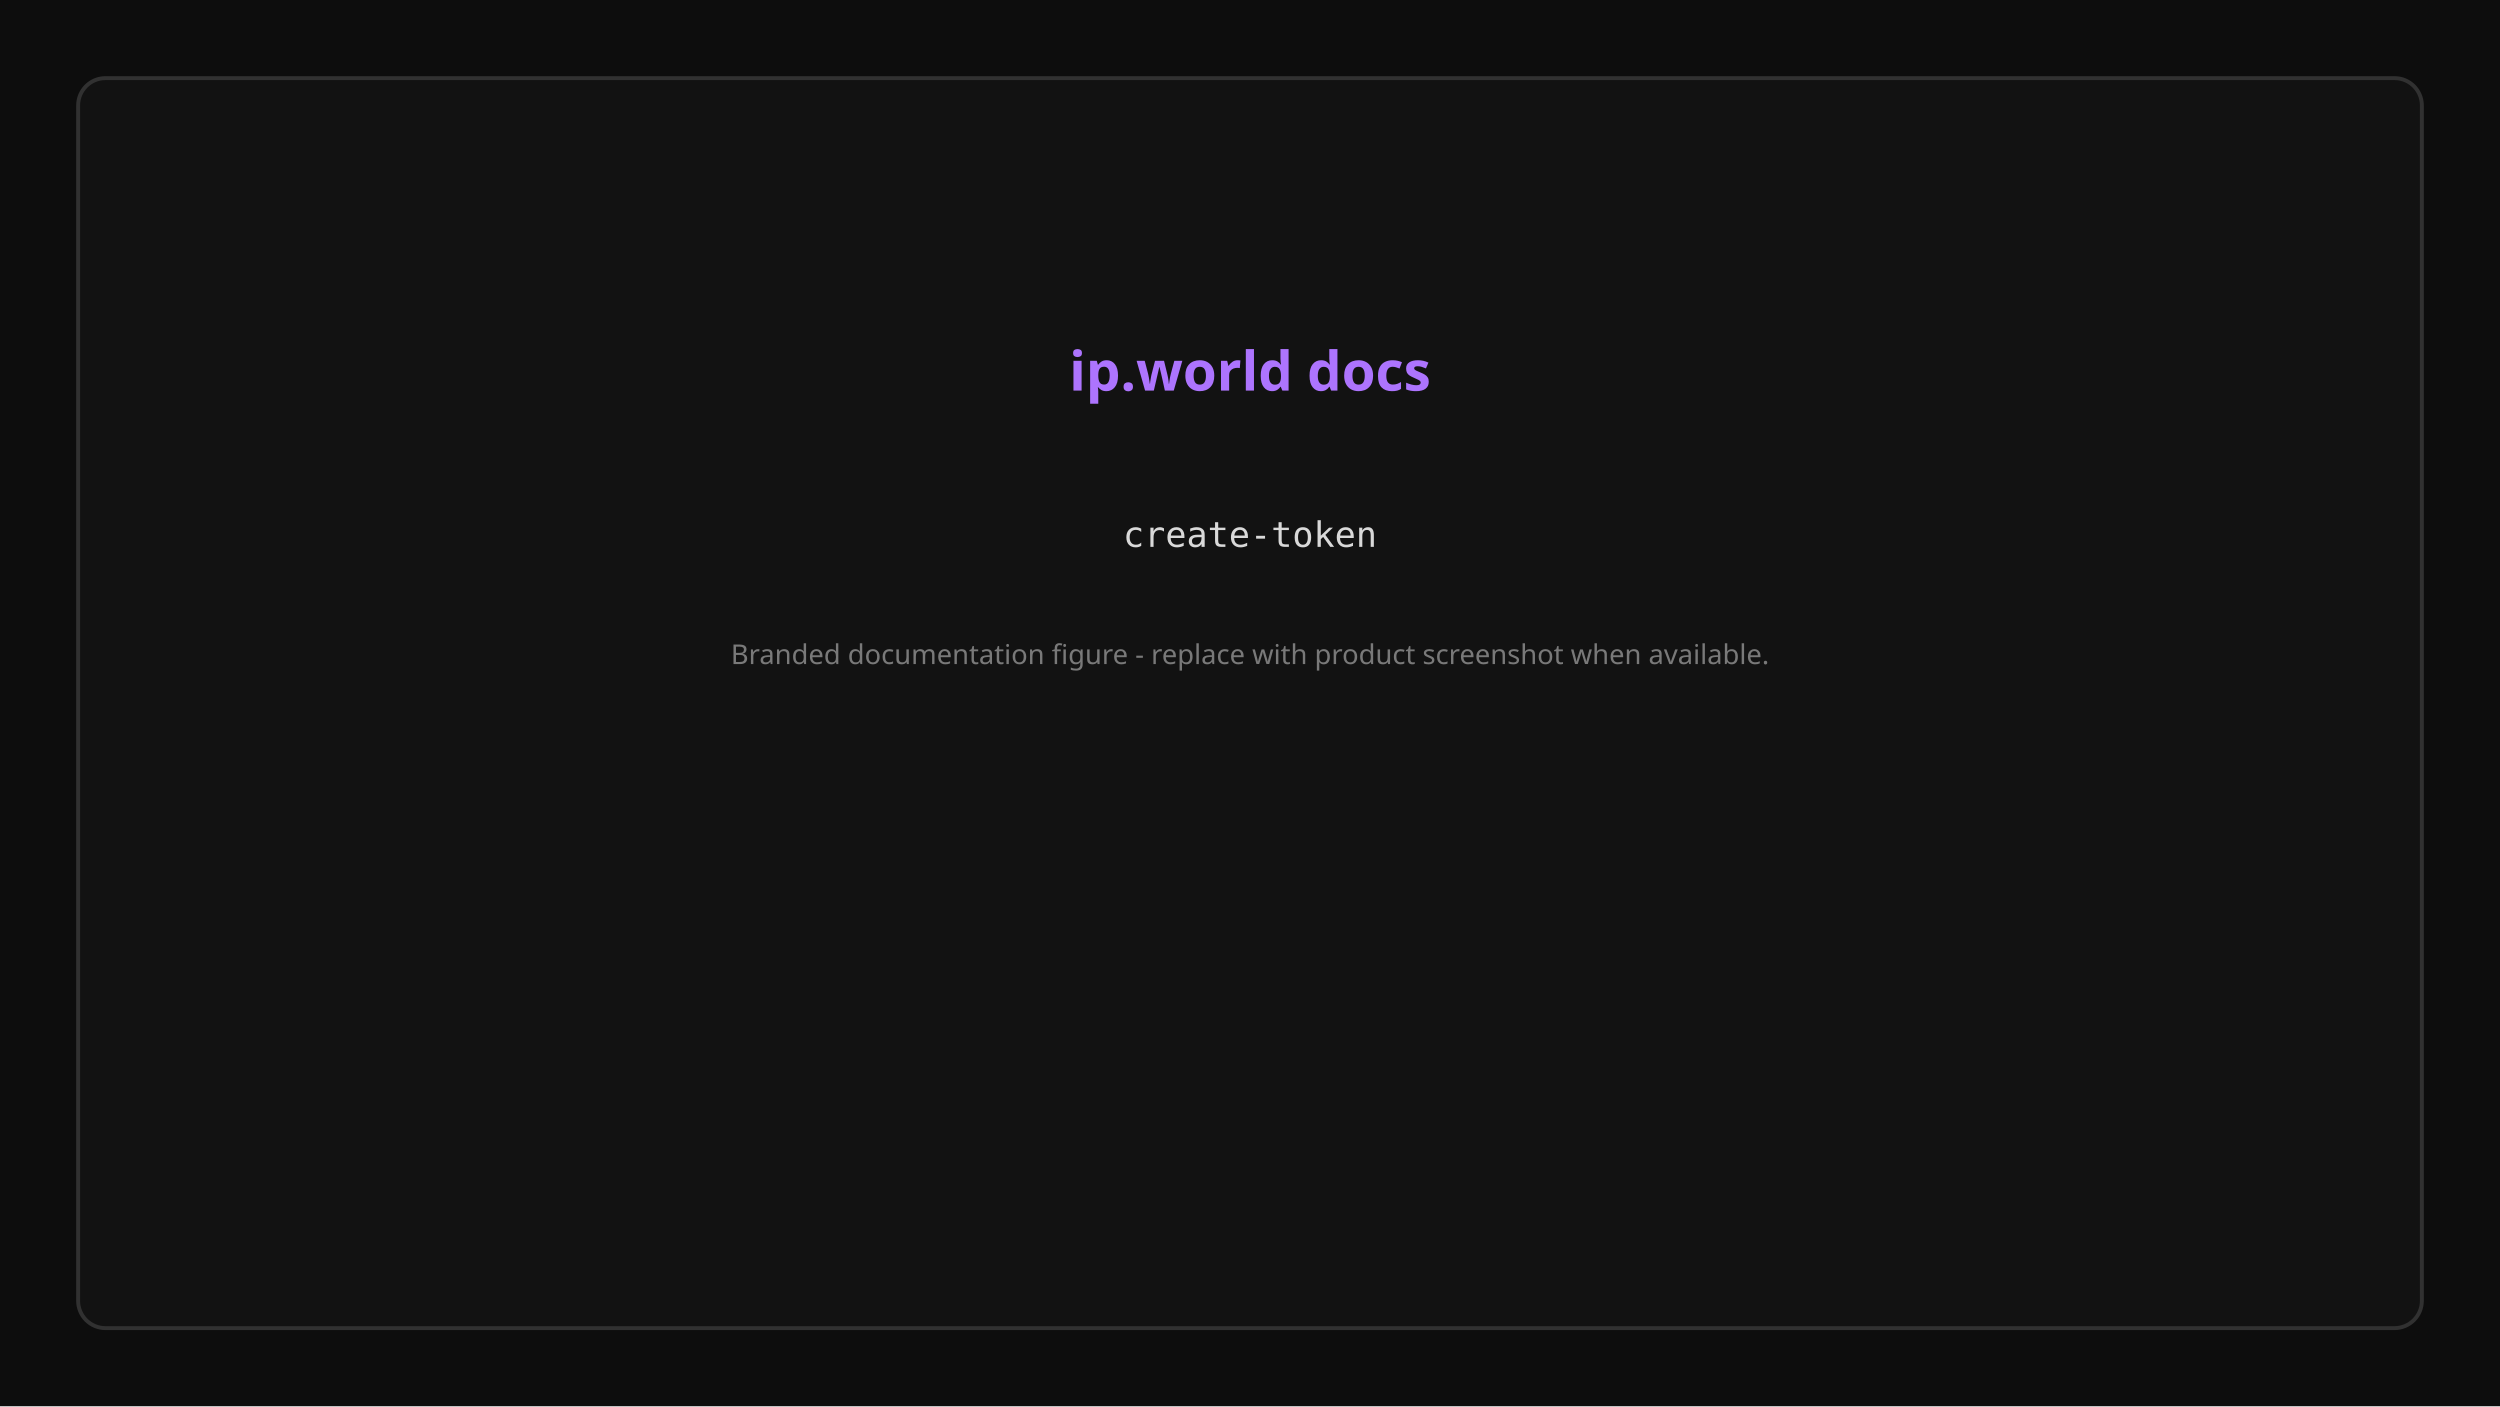
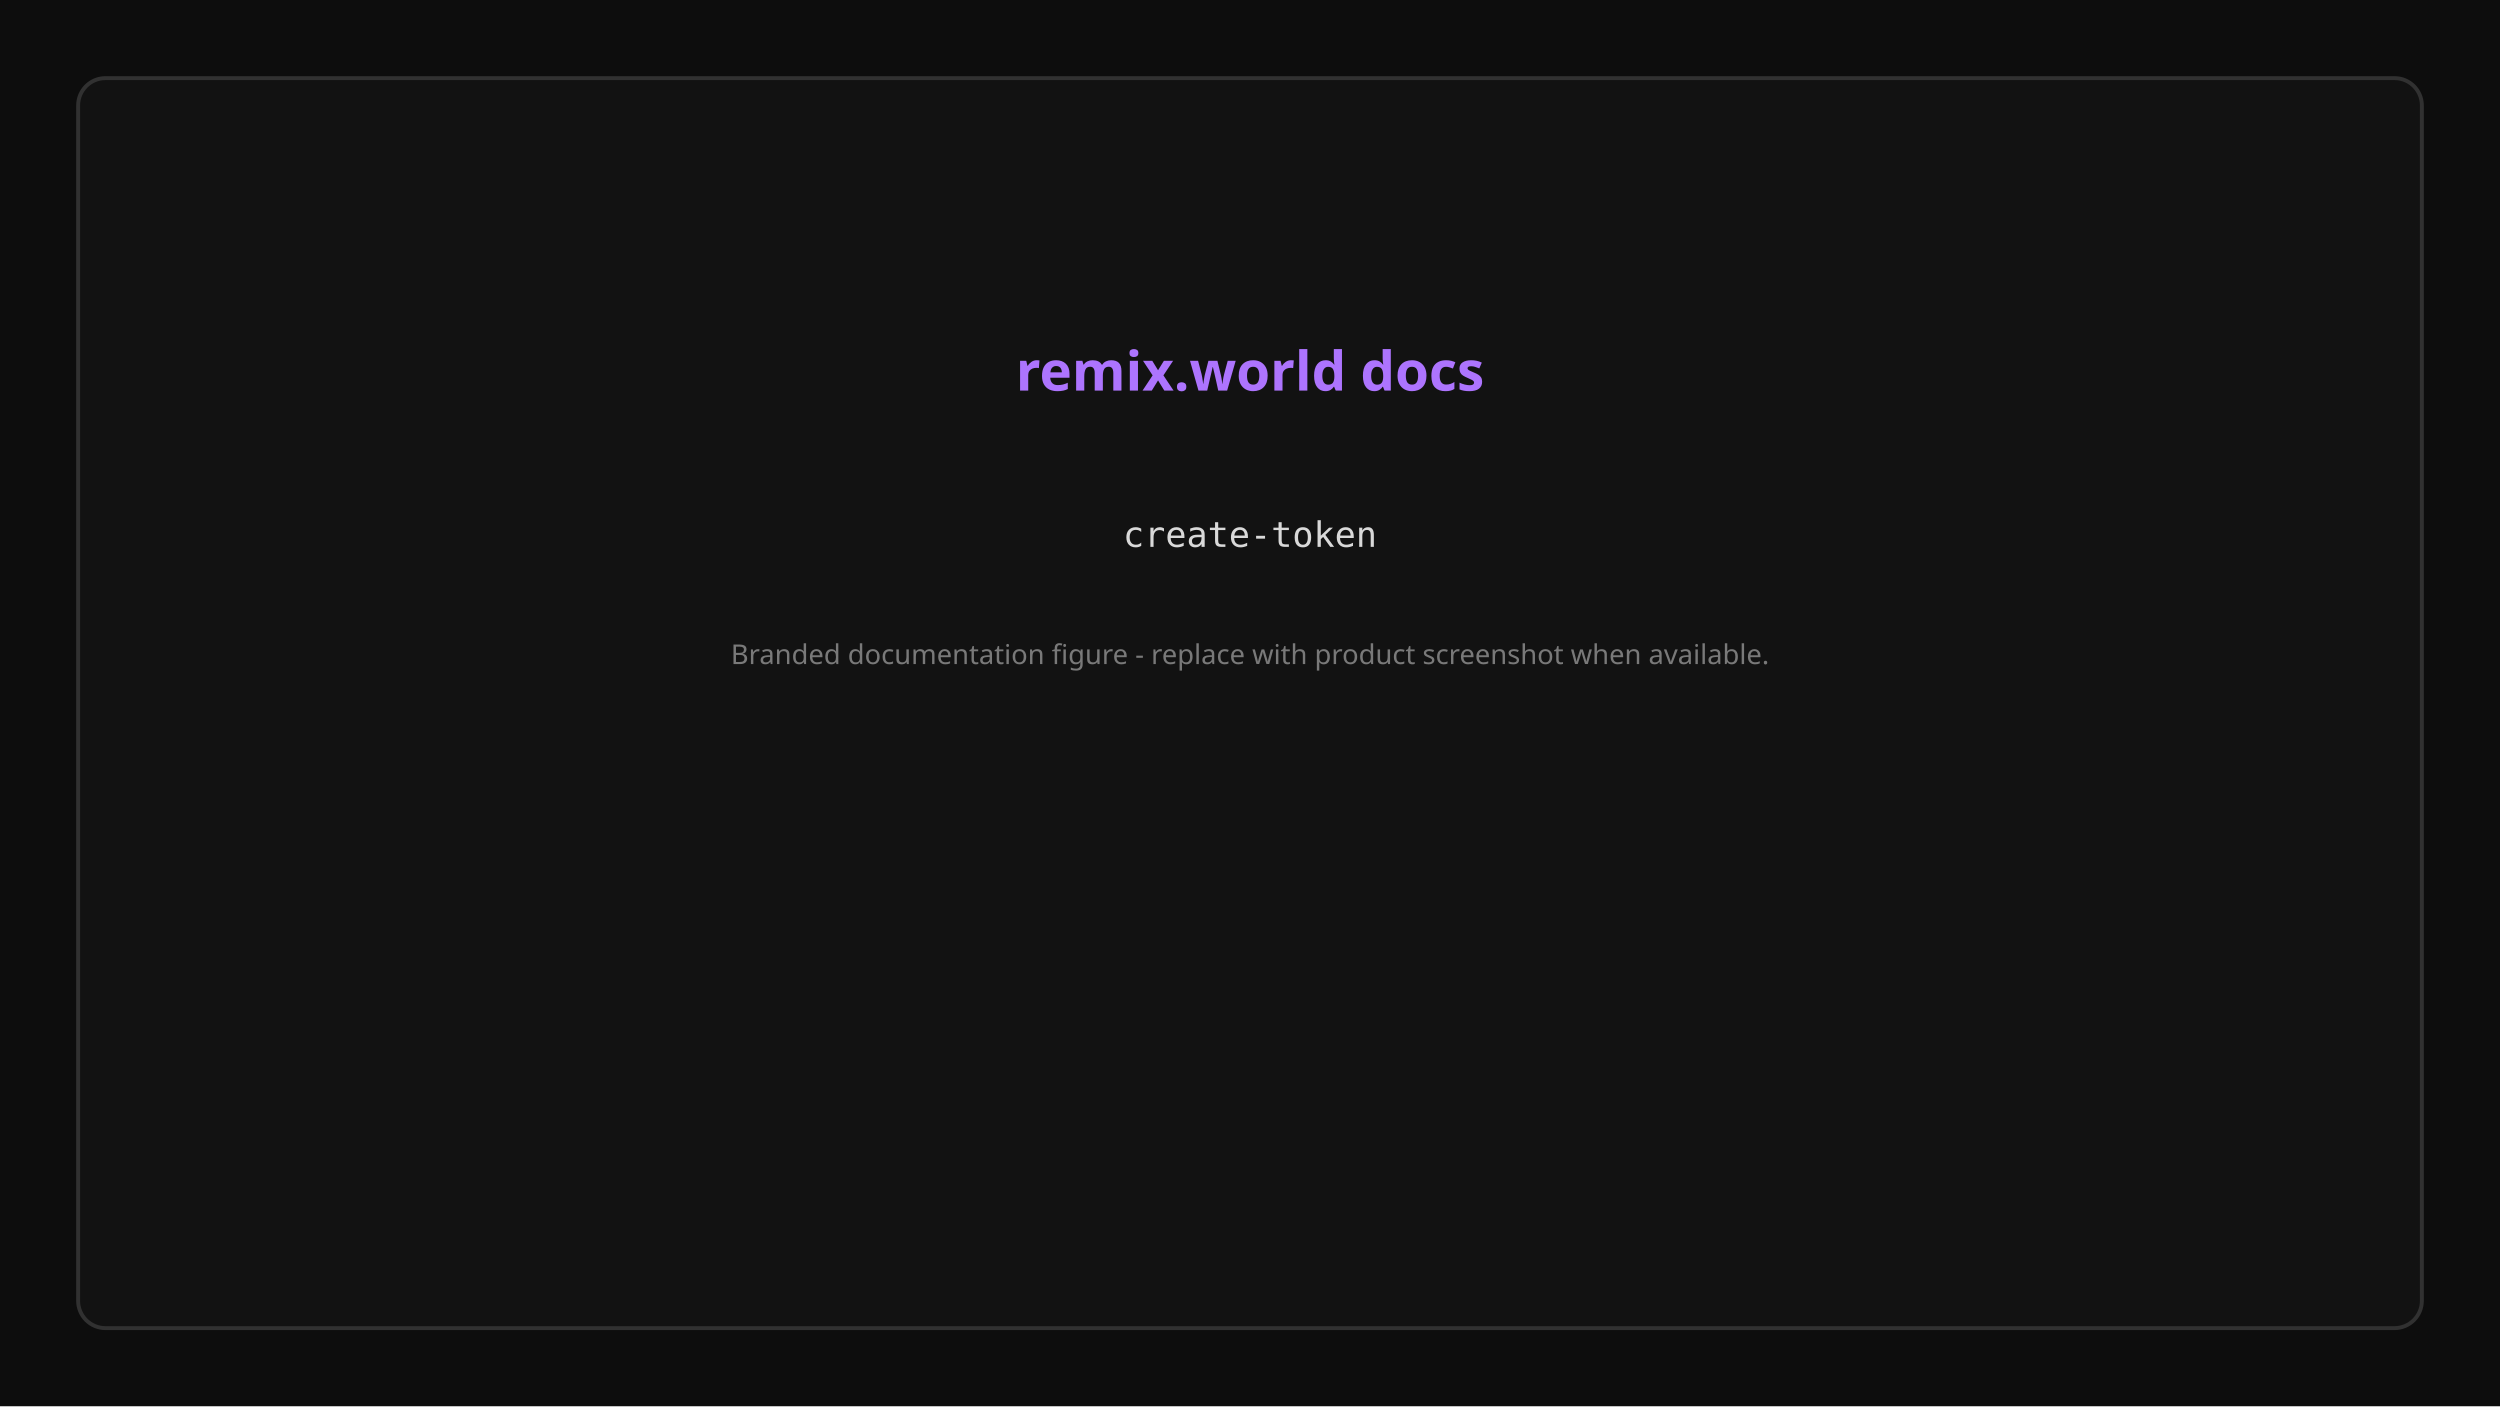
<svg xmlns="http://www.w3.org/2000/svg" width="1280" height="720" viewBox="0 0 1280 720">
  <rect width="1280" height="720" fill="#0d0d0d" />
  <rect x="40" y="40" width="1200" height="640" rx="14" fill="#121212" stroke="#313131" stroke-width="2" />
-   <text x="640" y="200" text-anchor="middle" fill="#ad74fe" font-family="ui-sans-serif,system-ui,sans-serif" font-size="28" font-weight="600">ip.world docs</text>
+   <text x="640" y="200" text-anchor="middle" fill="#ad74fe" font-family="ui-sans-serif,system-ui,sans-serif" font-size="28" font-weight="600">remix.world docs</text>
  <text id="label" x="640" y="280" text-anchor="middle" fill="#d9d9d9" font-family="ui-monospace,monospace" font-size="18">create-token</text>
  <text x="640" y="340" text-anchor="middle" fill="#797979" font-family="ui-sans-serif,system-ui,sans-serif" font-size="14">Branded documentation figure - replace with product screenshot when available.</text>
</svg>
